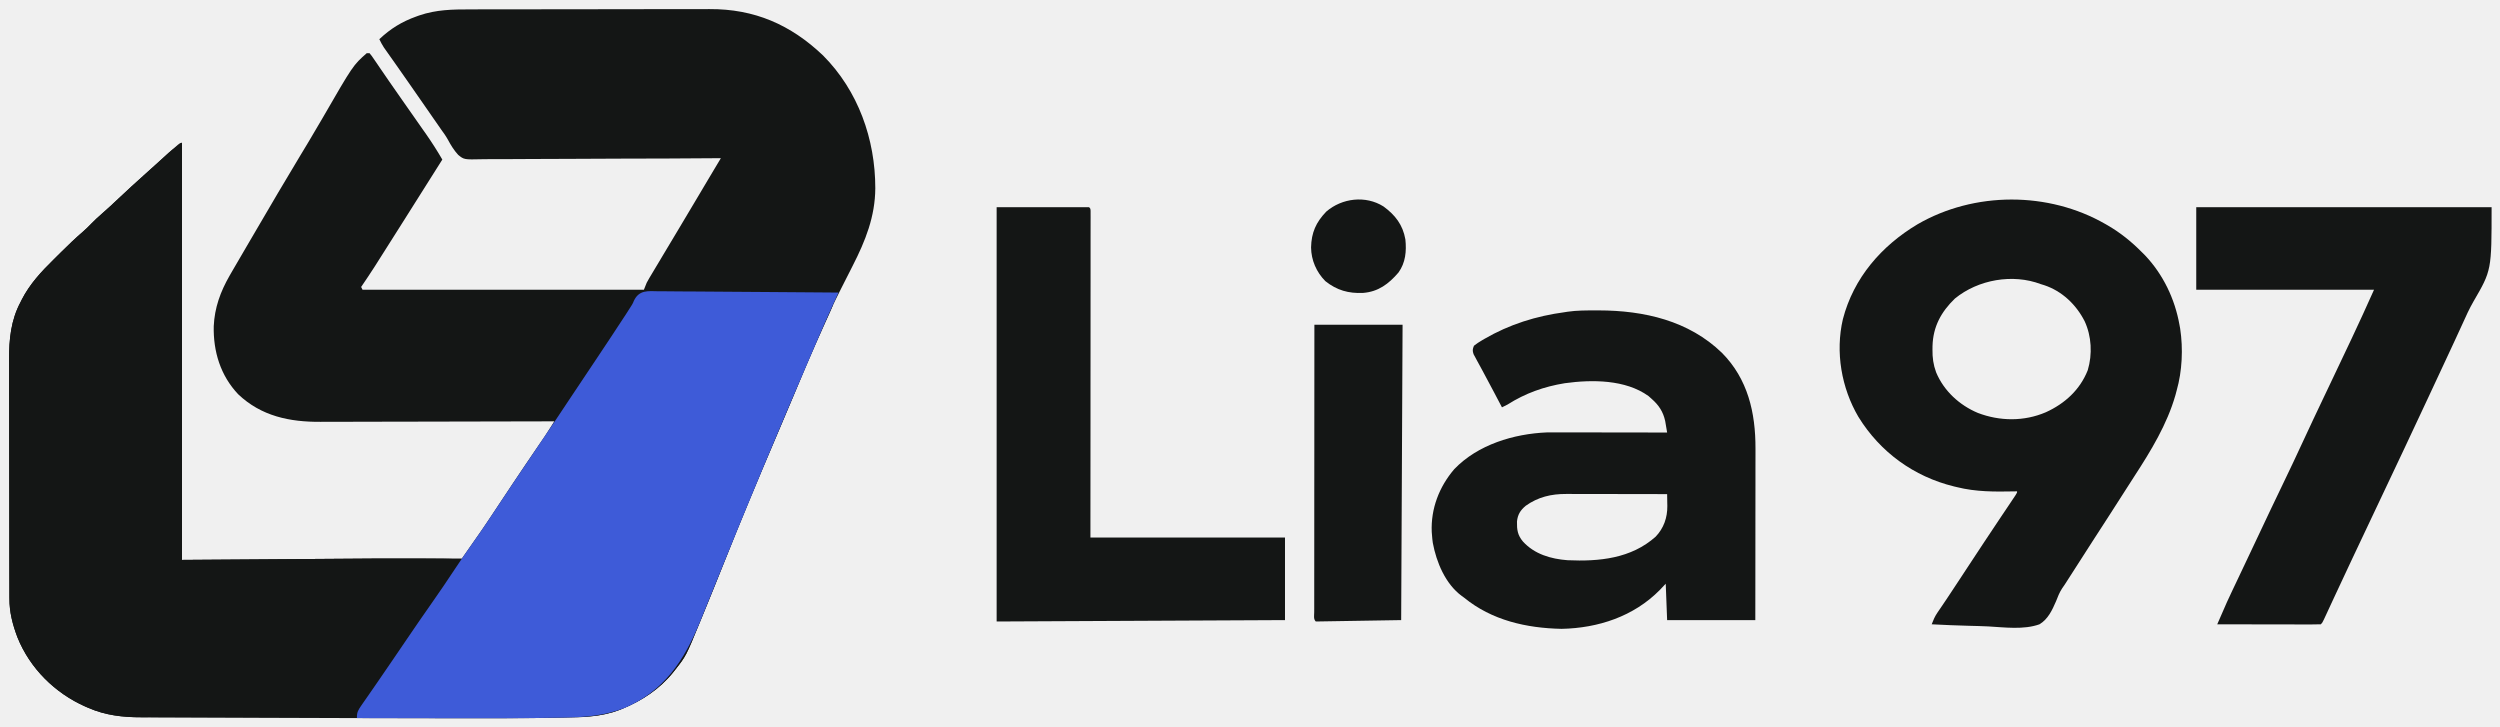
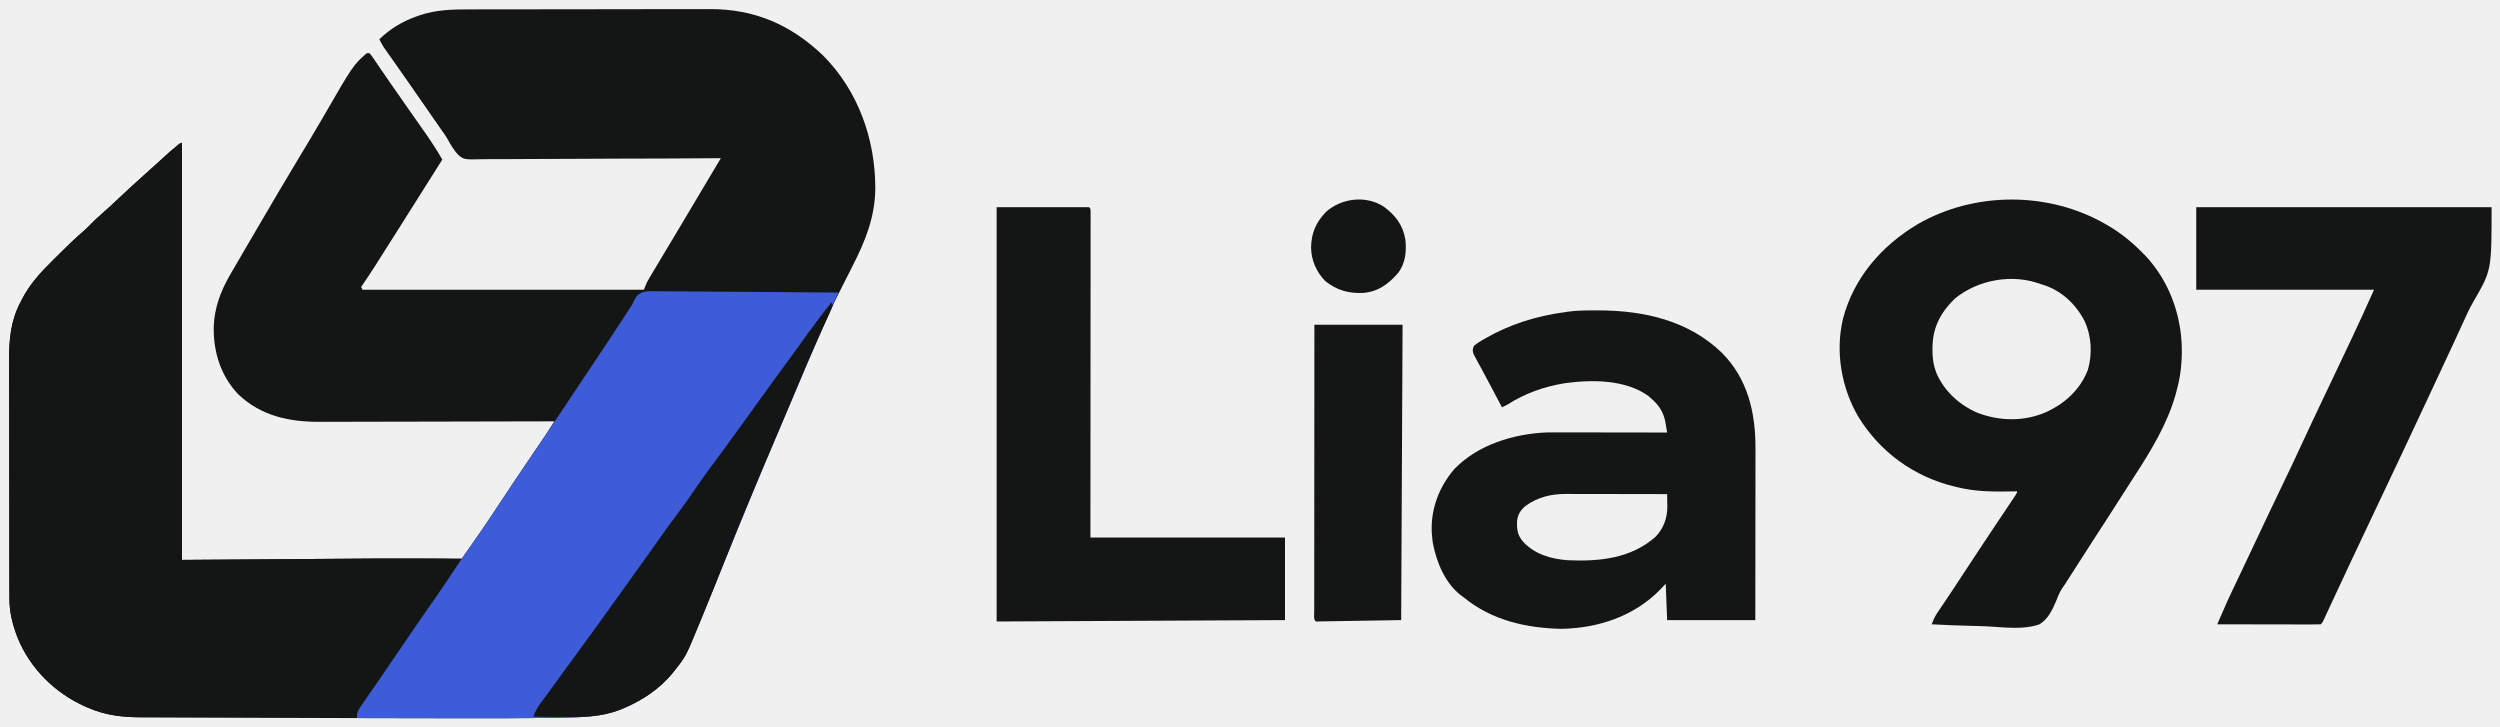
<svg xmlns="http://www.w3.org/2000/svg" viewBox="218 108 1786 519" role="img" aria-label="Lia 97">
  <mask id="m" maskUnits="userSpaceOnUse" x="0" y="0" width="2172" height="724">
    <rect width="2172" height="724" fill="#fff" />
    <path d="M0 0 C0.8 0.24 1.6 0.49 2.42 0.74 C15.24 5.04 25.2 14.6 31.27 26.49 C36.24 37.21 36.89 50.07 33.5 61.44 C27.94 75.54 17.06 85.37 3.53 91.52 C-11.94 98.16 -29.34 97.99 -45 92 C-58.14 86.5 -69.33 76.25 -74.84 62.98 C-76.86 57.49 -77.51 52.52 -77.44 46.69 C-77.43 45.86 -77.42 45.03 -77.41 44.18 C-77.02 30.37 -71.28 19.8 -61.38 10.25 C-44.76 -3.31 -20.09 -7.62 0 0 Z" transform="translate(1676,311)" fill="#000" />
    <path d="M0 0 C0.39 -0 0.39 -0 2.37 -0 C4.94 0 7.51 0.01 10.08 0.02 C11.86 0.02 13.65 0.02 15.44 0.02 C20.13 0.02 24.82 0.03 29.52 0.04 C34.31 0.06 39.1 0.06 43.9 0.06 C53.29 0.08 62.69 0.09 72.09 0.11 C72.13 2.32 72.16 4.53 72.19 6.74 C72.2 7.36 72.22 7.98 72.23 8.62 C72.3 16.88 69.68 24.47 63.9 30.5 C46.38 46.16 23.48 48.36 0.89 47.33 C-11.02 46.41 -22.7 43.01 -30.91 33.99 C-34.77 29.4 -35.28 25.54 -35.18 19.68 C-34.66 14.67 -32.77 11.69 -28.96 8.46 C-20.13 2.16 -10.69 -0.05 0 0 Z" transform="translate(1336.911,460.8865)" fill="#000" />
  </mask>
-   <g mask="url(#m)" style="fill:#141615">
-     <path d="M0 0 C2.03 -0.01 4.06 -0.01 6.09 -0.02 C11.59 -0.04 17.09 -0.04 22.59 -0.04 C26.03 -0.05 29.48 -0.05 32.92 -0.05 C44.33 -0.07 55.75 -0.08 67.16 -0.08 C67.78 -0.08 68.39 -0.08 69.02 -0.08 C69.64 -0.08 70.25 -0.08 70.89 -0.08 C80.83 -0.08 90.77 -0.1 100.71 -0.13 C110.96 -0.16 121.2 -0.17 131.45 -0.17 C137.19 -0.17 142.92 -0.17 148.66 -0.19 C154.07 -0.21 159.47 -0.21 164.87 -0.2 C166.84 -0.2 168.81 -0.2 170.78 -0.21 C202.93 -0.4 228.81 10.89 251.96 32.92 C277.08 58.16 289.29 92.72 289.28 127.79 C289.15 148.04 282.24 165.32 273.15 183.1 C272.57 184.26 271.98 185.41 271.4 186.57 C266.9 195.46 266.9 195.46 265.01 199.16 C259.35 210.21 254.24 221.46 249.28 232.85 C248.48 234.68 247.68 236.51 246.88 238.33 C241.85 249.87 236.9 261.45 232.07 273.08 C227.65 283.69 223.14 294.27 218.63 304.84 C205.7 335.12 193.01 365.51 180.84 396.1 C175.99 408.28 171.08 420.44 166.09 432.56 C165.35 434.35 164.61 436.15 163.88 437.94 C154.06 461.97 154.06 461.97 146.21 471.92 C145.79 472.46 145.36 473 144.92 473.56 C135.21 485.63 122.68 493.76 108.46 499.67 C107.93 499.89 107.4 500.12 106.85 500.35 C94.03 505.34 80.48 505.8 66.91 505.97 C65.03 506 63.15 506.04 61.27 506.07 C37.74 506.46 14.21 506.44 -9.32 506.42 C-11.89 506.41 -14.46 506.41 -17.02 506.41 C-35.86 506.4 -54.69 506.36 -73.52 506.31 C-78.69 506.3 -83.86 506.28 -89.03 506.27 C-110.94 506.22 -132.84 506.15 -154.75 506.05 C-156.66 506.04 -158.56 506.03 -160.47 506.03 C-161.41 506.02 -162.35 506.02 -163.32 506.01 C-169.94 505.98 -176.56 505.96 -183.18 505.94 C-191.3 505.92 -199.43 505.89 -207.56 505.84 C-211.74 505.82 -215.93 505.8 -220.11 505.79 C-223.98 505.79 -227.86 505.77 -231.73 505.74 C-233.12 505.73 -234.52 505.72 -235.92 505.73 C-248.61 505.74 -261.06 504.19 -272.79 499.04 C-273.14 498.89 -273.14 498.89 -274.94 498.12 C-296.75 488.5 -314.65 470.8 -323.57 448.6 C-327.01 439.49 -329.34 430.65 -329.3 420.87 C-329.31 420.08 -329.31 419.28 -329.32 418.46 C-329.33 415.82 -329.33 413.17 -329.33 410.53 C-329.33 408.62 -329.34 406.72 -329.35 404.81 C-329.36 399.65 -329.37 394.49 -329.37 389.33 C-329.37 386.1 -329.38 382.86 -329.38 379.63 C-329.4 368.34 -329.41 357.04 -329.41 345.75 C-329.4 335.26 -329.43 324.76 -329.46 314.27 C-329.48 305.23 -329.49 296.2 -329.49 287.16 C-329.49 281.78 -329.5 276.39 -329.52 271.01 C-329.54 265.93 -329.54 260.86 -329.52 255.79 C-329.52 253.94 -329.53 252.09 -329.54 250.24 C-329.63 235.81 -328.26 221.93 -321.29 208.98 C-320.99 208.38 -320.69 207.78 -320.39 207.16 C-314.67 196.09 -306.57 187.38 -297.76 178.74 C-296.03 177.04 -294.31 175.32 -292.59 173.61 C-287.4 168.46 -282.17 163.41 -276.61 158.65 C-274.65 156.96 -272.83 155.15 -271.04 153.29 C-268.56 150.72 -265.97 148.34 -263.28 146 C-259.14 142.41 -255.14 138.68 -251.16 134.92 C-245.19 129.29 -239.16 123.75 -233.04 118.29 C-231.37 116.79 -229.7 115.29 -228.04 113.79 C-227.21 113.05 -226.39 112.32 -225.55 111.56 C-223.83 110.01 -222.13 108.46 -220.43 106.9 C-219.58 106.12 -218.73 105.34 -217.85 104.54 C-217.09 103.84 -216.33 103.15 -215.55 102.43 C-212.53 99.86 -209.26 97.6 -206.04 95.29 C-206.04 193.63 -206.04 291.97 -206.04 393.29 C-159.51 392.96 -112.98 392.63 -65.04 392.29 C-45.57 392.29 -26.1 392.29 -6.04 392.29 C10 369.39 10 369.39 14.84 362.04 C16.01 360.28 17.18 358.52 18.34 356.76 C18.93 355.87 19.52 354.98 20.13 354.06 C23.34 349.21 26.56 344.38 29.78 339.54 C30.11 339.05 30.43 338.55 30.77 338.05 C36.88 328.87 43.07 319.76 49.29 310.66 C49.64 310.16 49.98 309.66 50.33 309.15 C51.25 307.8 52.17 306.46 53.09 305.11 C54.63 302.8 56.11 300.47 57.58 298.11 C58.03 297.4 58.48 296.68 58.94 295.94 C59.28 295.4 59.62 294.85 59.96 294.29 C59.04 294.29 58.11 294.3 57.15 294.3 C34.49 294.37 11.82 294.41 -10.84 294.45 C-21.8 294.46 -32.76 294.48 -43.72 294.52 C-53.28 294.55 -62.83 294.57 -72.39 294.57 C-77.45 294.58 -82.5 294.59 -87.56 294.61 C-92.33 294.63 -97.1 294.63 -101.87 294.63 C-103.61 294.63 -105.35 294.64 -107.09 294.65 C-129.04 294.79 -149.32 290.65 -165.85 274.98 C-178.55 261.58 -183.73 244.37 -183.34 226.31 C-182.73 213.09 -178.56 201.66 -172.04 190.29 C-171.55 189.45 -171.07 188.6 -170.57 187.73 C-167.36 182.14 -164.1 176.57 -160.82 171.01 C-158.2 166.58 -155.61 162.13 -153.02 157.68 C-142.52 139.6 -131.86 121.62 -121.09 103.71 C-120.78 103.2 -120.47 102.69 -120.15 102.16 C-118.64 99.64 -117.12 97.12 -115.6 94.61 C-112.27 89.07 -108.98 83.5 -105.75 77.9 C-83.8 39.91 -83.8 39.91 -74.04 31.29 C-73.38 31.29 -72.72 31.29 -72.04 31.29 C-70.56 33.08 -70.56 33.08 -68.83 35.62 C-68.51 36.09 -68.51 36.09 -66.88 38.45 C-66.18 39.48 -65.48 40.51 -64.79 41.54 C-64.06 42.6 -63.34 43.65 -62.61 44.71 C-61.13 46.87 -59.64 49.03 -58.17 51.19 C-55.16 55.58 -52.1 59.93 -49.04 64.29 C-47.9 65.91 -46.76 67.54 -45.63 69.16 C-43.74 71.85 -41.86 74.54 -39.97 77.23 C-38.17 79.79 -36.38 82.35 -34.59 84.92 C-33.57 86.36 -32.56 87.81 -31.54 89.25 C-27.44 95.12 -23.63 101.1 -20.04 107.29 C-25.05 115.23 -30.07 123.17 -35.08 131.11 C-35.57 131.89 -36.06 132.66 -36.56 133.46 C-37.55 135.03 -38.54 136.6 -39.54 138.17 C-42.01 142.09 -44.49 146.01 -46.96 149.94 C-70.1 186.61 -70.1 186.61 -78.04 198.29 C-77.71 198.95 -77.38 199.61 -77.04 200.29 C-10.71 200.29 55.62 200.29 123.96 200.29 C124.62 198.64 125.28 196.99 125.96 195.29 C126.55 194.19 127.15 193.09 127.79 192.02 C128.14 191.43 128.5 190.84 128.86 190.23 C129.23 189.6 129.61 188.98 130 188.33 C130.4 187.66 130.8 186.99 131.2 186.31 C132.48 184.17 133.75 182.04 135.03 179.92 C135.86 178.52 136.69 177.13 137.52 175.74 C141.12 169.69 144.75 163.65 148.37 157.62 C153.49 149.09 158.58 140.54 163.65 131.98 C164.89 129.9 166.12 127.82 167.35 125.74 C168.11 124.47 168.86 123.19 169.62 121.92 C171.77 118.29 173.94 114.67 176.11 111.05 C176.64 110.16 177.18 109.26 177.73 108.34 C178.14 107.67 178.55 106.99 178.96 106.29 C178.02 106.3 177.07 106.31 176.09 106.31 C152.97 106.5 129.85 106.6 106.73 106.62 C95.55 106.64 84.37 106.67 73.19 106.77 C63.44 106.86 53.69 106.9 43.95 106.88 C38.79 106.87 33.63 106.88 28.47 106.96 C23.61 107.02 18.75 107.03 13.89 106.98 C12.11 106.97 10.33 106.99 8.55 107.04 C-4.51 107.34 -4.51 107.34 -8.71 103.93 C-11.74 100.63 -13.97 96.96 -16.08 93.03 C-17.51 90.43 -19.21 88.1 -20.95 85.7 C-22.19 83.92 -23.42 82.14 -24.66 80.35 C-25.34 79.37 -26.02 78.39 -26.71 77.41 C-28.11 75.38 -29.52 73.35 -30.93 71.32 C-34 66.89 -37.08 62.47 -40.16 58.04 C-41.15 56.61 -42.15 55.18 -43.14 53.75 C-46.44 49 -49.75 44.26 -53.08 39.54 C-53.73 38.62 -54.37 37.71 -55.03 36.77 C-56.25 35.04 -57.47 33.31 -58.7 31.58 C-58.97 31.2 -58.97 31.2 -60.34 29.25 C-60.81 28.58 -61.29 27.91 -61.78 27.22 C-63.03 25.3 -64.05 23.36 -65.04 21.29 C-57.03 13.73 -48.88 8.74 -38.54 5.04 C-38.19 4.92 -38.19 4.92 -36.45 4.29 C-24.29 0.15 -12.72 -0.01 0 0 Z" transform="translate(554.0352,114.7095)" />
-     <path d="M0 0 C0 98.34 0 196.68 0 298 C46.53 297.67 93.06 297.34 141 297 C192 297 192 297 200 298 C190.9 312.73 180.83 326.85 170.88 341.01 C167.25 346.19 163.7 351.4 160.22 356.67 C157.21 361.21 154.13 365.69 151.06 370.19 C149.77 372.08 148.47 373.98 147.18 375.88 C146.85 376.36 146.51 376.85 146.17 377.35 C142.38 382.9 138.6 388.46 134.83 394.01 C134.07 395.12 133.32 396.23 132.56 397.35 C131.5 398.9 130.44 400.46 129.39 402.01 C128.78 402.9 128.17 403.79 127.55 404.71 C126 407 126 407 125.31 408.62 C124 410 124 410 121.19 410.38 C119.97 410.39 118.74 410.39 117.52 410.38 C116.85 410.39 116.17 410.39 115.48 410.4 C113.21 410.41 110.95 410.4 108.68 410.39 C107.06 410.39 105.44 410.4 103.82 410.4 C99.4 410.42 94.99 410.41 90.57 410.4 C85.94 410.4 81.31 410.4 76.68 410.41 C68.9 410.41 61.11 410.41 53.32 410.39 C44.35 410.37 35.38 410.38 26.41 410.4 C18.69 410.41 10.97 410.41 3.26 410.4 C-1.34 410.4 -5.95 410.4 -10.55 410.41 C-14.89 410.42 -19.23 410.41 -23.57 410.39 C-25.15 410.39 -26.74 410.39 -28.32 410.4 C-41.6 410.45 -54.45 409.15 -66.75 403.75 C-67.11 403.6 -67.11 403.6 -68.91 402.83 C-90.72 393.21 -108.61 375.51 -117.54 353.31 C-120.98 344.2 -123.31 335.36 -123.27 325.58 C-123.27 324.79 -123.28 323.99 -123.28 323.17 C-123.29 320.53 -123.29 317.88 -123.29 315.24 C-123.3 313.33 -123.3 311.43 -123.31 309.52 C-123.33 304.36 -123.33 299.2 -123.33 294.04 C-123.34 290.8 -123.34 287.57 -123.35 284.34 C-123.36 273.05 -123.37 261.75 -123.37 250.46 C-123.37 239.97 -123.39 229.47 -123.42 218.98 C-123.45 209.94 -123.46 200.91 -123.46 191.87 C-123.46 186.48 -123.46 181.1 -123.48 175.71 C-123.5 170.64 -123.5 165.57 -123.49 160.5 C-123.49 158.65 -123.49 156.8 -123.5 154.95 C-123.59 140.52 -122.22 126.64 -115.25 113.69 C-115.1 113.39 -115.1 113.39 -114.35 111.87 C-108.64 100.8 -100.53 92.09 -91.73 83.45 C-90 81.75 -88.27 80.03 -86.55 78.32 C-81.36 73.17 -76.14 68.12 -70.57 63.36 C-68.61 61.67 -66.8 59.86 -65 58 C-62.52 55.43 -59.94 53.05 -57.24 50.71 C-53.1 47.12 -49.11 43.39 -45.12 39.62 C-39.15 34 -33.13 28.46 -27 23 C-25.33 21.5 -23.67 20 -22 18.5 C-21.18 17.76 -20.36 17.03 -19.52 16.27 C-17.79 14.72 -16.08 13.16 -14.36 11.61 C-1.53 0 -1.53 0 0 0 Z" transform="translate(348,210)" />
-     <path d="M0 0 C0.31 0.17 0.31 0.17 1.85 1.06 C10.9 6.34 18.62 12.58 26 20 C26.81 20.81 27.63 21.63 28.46 22.46 C41.34 36.05 49.75 53.63 53 72 C53.17 72.93 53.34 73.86 53.52 74.82 C55.68 89.08 54.97 105.14 51 119 C50.71 120.11 50.41 121.21 50.11 122.36 C44.19 143.05 32.63 162.05 20.99 179.94 C18.93 183.1 16.9 186.28 14.88 189.46 C6.88 202.02 -1.2 214.52 -9.3 227.01 C-15.91 237.18 -22.45 247.4 -28.96 257.64 C-29.59 258.55 -30.22 259.46 -30.86 260.4 C-32.75 263.32 -33.93 266.32 -35.18 269.56 C-37.91 275.85 -40.89 282.36 -47 286 C-58.25 290.04 -71.97 288.16 -83.66 287.51 C-88.21 287.28 -92.76 287.18 -97.31 287.07 C-106.22 286.84 -115.11 286.47 -124 286 C-122.9 283.11 -121.8 280.46 -120.06 277.9 C-119.68 277.34 -119.3 276.77 -118.9 276.19 C-118.49 275.59 -118.08 274.99 -117.66 274.38 C-116.75 273.03 -115.84 271.69 -114.94 270.35 C-114.46 269.64 -113.98 268.94 -113.49 268.21 C-110.93 264.41 -108.42 260.58 -105.91 256.75 C-104.85 255.14 -103.78 253.52 -102.72 251.91 C-101.65 250.27 -100.57 248.64 -99.5 247 C-91.03 234.1 -82.52 221.22 -73.92 208.4 C-72.99 207.03 -72.07 205.65 -71.14 204.27 C-69.93 202.45 -68.71 200.63 -67.49 198.82 C-66.9 197.94 -66.32 197.07 -65.71 196.16 C-65.45 195.77 -65.45 195.77 -64.13 193.8 C-63 192 -63 192 -63 191 C-63.35 191.01 -63.35 191.01 -65.12 191.05 C-79.02 191.32 -92.42 191.4 -106 188 C-106.69 187.83 -107.39 187.67 -108.1 187.5 C-136.81 180.45 -160.77 163.03 -176.31 137.89 C-188.49 117.2 -192.94 91.51 -187.44 68 C-179.78 38.49 -159.87 15.61 -134.11 0.22 C-93.5 -23.29 -40.63 -23.31 0 0 Z" transform="translate(1722,268)" />
-     <path d="M0 0 C0.66 -0 1.32 -0 2.01 -0 C34.33 0.05 66.24 7.32 89.99 30.34 C108.47 48.98 114 73.08 113.93 98.64 C113.93 99.98 113.93 101.32 113.93 102.67 C113.93 106.29 113.92 109.9 113.91 113.52 C113.91 117.31 113.91 121.1 113.91 124.89 C113.9 132.06 113.89 139.23 113.88 146.4 C113.87 156.09 113.87 165.78 113.86 175.48 C113.85 190.73 113.83 205.99 113.81 221.25 C93.02 221.25 72.23 221.25 50.81 221.25 C50.48 212.67 50.15 204.09 49.81 195.25 C48.43 196.71 47.05 198.18 45.62 199.69 C26.98 218.62 1.58 226.97 -24.56 227.5 C-49.64 227 -74.44 221.43 -94.19 205.25 C-94.75 204.85 -95.32 204.44 -95.9 204.02 C-107.61 195.39 -114.01 179.91 -116.59 166.09 C-116.87 164.14 -117.06 162.22 -117.19 160.25 C-117.24 159.61 -117.29 158.98 -117.35 158.32 C-118.07 141.63 -112.03 126.01 -101.27 113.42 C-84.48 95.9 -58.71 88.12 -34.97 87.16 C-32.67 87.13 -30.38 87.13 -28.09 87.14 C-27.23 87.14 -26.37 87.14 -25.48 87.14 C-22.67 87.14 -19.87 87.14 -17.06 87.15 C-15.1 87.15 -13.14 87.16 -11.18 87.16 C-6.04 87.16 -0.91 87.17 4.22 87.18 C9.47 87.19 14.72 87.2 19.97 87.2 C30.25 87.21 40.53 87.23 50.81 87.25 C50.52 85.51 50.23 83.76 49.93 82.02 C49.76 81.05 49.6 80.08 49.43 79.08 C47.98 72.41 44.88 67.7 39.81 63.25 C39.05 62.57 38.29 61.89 37.5 61.19 C21 49.29 -2.92 49.36 -22.31 52.02 C-37.14 54.43 -50.53 59.2 -63.19 67.25 C-64.52 67.93 -65.85 68.6 -67.19 69.25 C-67.79 68.11 -68.39 66.97 -68.99 65.83 C-69.19 65.46 -69.19 65.46 -70.19 63.56 C-71.07 61.88 -71.95 60.2 -72.84 58.51 C-75.3 53.81 -77.8 49.12 -80.34 44.45 C-80.84 43.51 -81.35 42.57 -81.87 41.6 C-82.86 39.76 -83.86 37.93 -84.87 36.11 C-85.32 35.27 -85.77 34.43 -86.23 33.57 C-86.63 32.83 -87.04 32.09 -87.45 31.33 C-88.34 28.82 -88.21 27.69 -87.19 25.25 C-85.32 23.78 -83.6 22.62 -81.56 21.44 C-80.98 21.09 -80.4 20.75 -79.8 20.4 C-61.79 9.95 -42.78 4.01 -22.19 1.25 C-21.59 1.16 -21 1.06 -20.39 0.96 C-13.63 -0.04 -6.82 0.01 0 0 Z" transform="translate(1358.188,329.75)" />
-     <path d="M0 0 C69.63 0 139.26 0 211 0 C211 45.12 211 45.12 198.03 67.41 C195.07 72.55 192.65 77.92 190.22 83.33 C188.92 86.22 187.58 89.1 186.24 91.98 C185.71 93.14 185.17 94.3 184.64 95.46 C181.8 101.61 178.93 107.74 176.06 113.88 C175.18 115.77 174.29 117.66 173.41 119.56 C172.82 120.82 172.23 122.09 171.64 123.35 C169.62 127.66 167.61 131.98 165.6 136.3 C154.24 160.69 142.73 185.02 131.21 209.33 C124.71 223.05 118.21 236.77 111.75 250.5 C111.59 250.84 111.59 250.84 110.77 252.59 C107.14 260.3 103.52 268.02 99.93 275.75 C99.6 276.46 99.27 277.16 98.93 277.89 C97.37 281.25 95.81 284.61 94.25 287.98 C93.7 289.16 93.15 290.35 92.6 291.54 C92.12 292.57 91.64 293.61 91.14 294.67 C90 297 90 297 89 298 C86.69 298.09 84.41 298.13 82.09 298.11 C81.37 298.11 80.65 298.11 79.91 298.11 C77.51 298.11 75.11 298.11 72.71 298.1 C71.06 298.1 69.4 298.09 67.74 298.09 C63.37 298.09 59 298.08 54.63 298.07 C50.17 298.06 45.71 298.05 41.26 298.05 C32.5 298.04 23.75 298.02 15 298 C22.47 280.81 22.47 280.81 25.8 273.83 C26.13 273.15 26.45 272.47 26.78 271.77 C27.81 269.6 28.84 267.42 29.88 265.25 C30.62 263.69 31.36 262.13 32.09 260.57 C33.24 258.14 34.39 255.72 35.54 253.3 C38.18 247.74 40.81 242.17 43.43 236.61 C49.82 223.05 56.22 209.49 62.75 196 C67.23 186.74 71.6 177.44 75.91 168.11 C80.95 157.2 86.09 146.35 91.25 135.5 C92.06 133.79 92.88 132.08 93.69 130.38 C94.91 127.8 96.13 125.23 97.36 122.66 C101.26 114.45 105.16 106.23 109.05 98.01 C109.75 96.54 110.45 95.08 111.14 93.61 C116.59 82.14 121.79 70.58 127 59 C85.09 59 43.18 59 0 59 C0 39.53 0 20.06 0 0 Z" transform="translate(1787,256)" />
-     <path d="M0 0 C21.78 0 43.56 0 66 0 C67 1 67 1 67.12 2.63 C67.12 3.34 67.12 4.06 67.12 4.79 C67.13 5.61 67.13 6.43 67.13 7.28 C67.13 8.19 67.12 9.1 67.12 10.04 C67.12 11 67.12 11.96 67.12 12.95 C67.12 16.2 67.12 19.44 67.11 22.69 C67.11 25 67.11 27.32 67.11 29.63 C67.11 34.63 67.11 39.63 67.11 44.63 C67.1 51.85 67.1 59.08 67.09 66.31 C67.09 78.03 67.08 89.75 67.08 101.48 C67.07 112.87 67.06 124.26 67.05 135.65 C67.05 136.36 67.05 137.07 67.05 137.8 C67.05 143.34 67.05 148.89 67.05 154.43 C67.04 181.62 67.02 208.81 67 236 C112.87 236 158.74 236 206 236 C206 255.47 206 274.94 206 295 C172.01 295.16 172.01 295.16 0 296 C0 198.32 0 100.64 0 0 Z" transform="translate(930,256)" />
-     <path d="M0 0 C20.79 0 41.58 0 63 0 C62.67 69.63 62.34 139.26 62 211 C41.87 211.33 21.74 211.66 1 212 C-0.8 210.2 -0.12 207.74 -0.13 205.35 C-0.13 204.53 -0.12 203.71 -0.12 202.87 C-0.12 202.44 -0.12 202.44 -0.12 200.26 C-0.12 197.34 -0.12 194.43 -0.11 191.52 C-0.11 189.44 -0.11 187.36 -0.11 185.28 C-0.11 180.21 -0.11 175.13 -0.1 170.06 C-0.1 164.16 -0.09 158.25 -0.09 152.35 C-0.09 141.83 -0.08 131.3 -0.08 120.78 C-0.07 110.55 -0.06 100.32 -0.05 90.09 C-0.05 89.46 -0.05 88.83 -0.05 88.18 C-0.05 85.02 -0.05 81.86 -0.05 78.7 C-0.04 52.47 -0.02 26.23 0 0 Z" transform="translate(1157,340)" />
-     <path d="M0 0 C0.33 0.66 0.66 1.32 1 2 C0.13 4.31 -0.8 6.5 -1.84 8.73 C-2.15 9.43 -2.47 10.12 -2.79 10.83 C-3.47 12.34 -4.16 13.85 -4.85 15.36 C-6.72 19.47 -8.57 23.59 -10.42 27.71 C-10.8 28.57 -11.19 29.43 -11.58 30.31 C-15.43 38.92 -19.11 47.61 -22.75 56.31 C-24.08 59.5 -25.41 62.68 -26.75 65.86 C-27.09 66.68 -27.43 67.49 -27.78 68.32 C-30.42 74.64 -33.1 80.94 -35.79 87.23 C-36.19 88.19 -36.6 89.15 -37.03 90.14 C-37.87 92.1 -38.7 94.06 -39.54 96.03 C-52.41 126.15 -65.02 156.38 -77.12 186.81 C-81.97 198.99 -86.88 211.15 -91.87 223.27 C-92.61 225.06 -93.35 226.86 -94.08 228.65 C-103.91 252.68 -103.91 252.68 -111.75 262.62 C-112.18 263.17 -112.61 263.71 -113.05 264.27 C-122.76 276.34 -135.29 284.47 -149.5 290.38 C-150.03 290.6 -150.56 290.83 -151.11 291.06 C-164.85 296.4 -178.92 296.39 -193.44 296.19 C-195.34 296.17 -197.25 296.16 -199.16 296.15 C-203.77 296.11 -208.39 296.06 -213 296 C-211.79 292.73 -210.48 290.01 -208.42 287.21 C-207.91 286.5 -207.39 285.8 -206.86 285.08 C-206.31 284.33 -205.76 283.58 -205.19 282.81 C-204 281.19 -202.82 279.57 -201.63 277.95 C-201.03 277.13 -200.42 276.3 -199.8 275.46 C-197.57 272.41 -195.36 269.34 -193.15 266.27 C-188.09 259.23 -182.97 252.23 -177.81 245.25 C-173.41 239.29 -169.05 233.31 -164.76 227.28 C-161.36 222.5 -157.93 217.75 -154.5 213 C-149.37 205.91 -144.27 198.8 -139.19 191.67 C-137.99 189.99 -136.79 188.3 -135.58 186.62 C-134.76 185.48 -133.94 184.33 -133.12 183.19 C-132.72 182.62 -132.31 182.04 -131.89 181.46 C-129.62 178.28 -127.36 175.1 -125.12 171.9 C-120.21 164.89 -115.24 157.94 -110.06 151.12 C-105.69 145.37 -101.55 139.49 -97.5 133.5 C-93.01 126.86 -88.37 120.38 -83.53 114 C-78.03 106.75 -72.73 99.36 -67.42 91.97 C-65.56 89.39 -63.69 86.82 -61.81 84.25 C-58.85 80.18 -55.92 76.1 -53 72 C-47.89 64.83 -42.73 57.71 -37.52 50.62 C-36.61 49.39 -35.71 48.16 -34.81 46.94 C-34.35 46.31 -33.89 45.68 -33.42 45.04 C-30.32 40.82 -27.26 36.59 -24.2 32.34 C-19.34 25.58 -14.44 18.85 -9.44 12.19 C-8.95 11.54 -8.46 10.88 -7.96 10.21 C-5.36 6.76 -2.72 3.36 0 0 Z" transform="translate(812,324)" />
-     <path d="M0 0 C8.44 6.15 13.81 13.13 15.66 23.52 C16.53 31.99 15.81 40.15 10.74 47.2 C3.73 55.36 -3.63 60.91 -14.54 61.78 C-24.9 62.25 -33.27 59.94 -41.52 53.36 C-47.91 46.91 -51.6 38.38 -51.71 29.34 C-51.49 18.72 -48.21 11.34 -40.85 3.69 C-29.63 -6 -12.71 -8.02 0 0 Z" transform="translate(1206.34,255.4766)" />
+   <g mask="url(#m)">
+     <path d="M0 0 C2.03 -0.01 4.06 -0.01 6.09 -0.02 C11.59 -0.04 17.09 -0.04 22.59 -0.04 C26.03 -0.05 29.48 -0.05 32.92 -0.05 C44.33 -0.07 55.75 -0.08 67.16 -0.08 C67.78 -0.08 68.39 -0.08 69.02 -0.08 C69.64 -0.08 70.25 -0.08 70.89 -0.08 C80.83 -0.08 90.77 -0.1 100.71 -0.13 C110.96 -0.16 121.2 -0.17 131.45 -0.17 C137.19 -0.17 142.92 -0.17 148.66 -0.19 C154.07 -0.21 159.47 -0.21 164.87 -0.2 C166.84 -0.2 168.81 -0.2 170.78 -0.21 C202.93 -0.4 228.81 10.89 251.96 32.92 C277.08 58.16 289.29 92.72 289.28 127.79 C289.15 148.04 282.24 165.32 273.15 183.1 C272.57 184.26 271.98 185.41 271.4 186.57 C266.9 195.46 266.9 195.46 265.01 199.16 C259.35 210.21 254.24 221.46 249.28 232.85 C248.48 234.68 247.68 236.51 246.88 238.33 C241.85 249.87 236.9 261.45 232.07 273.08 C227.65 283.69 223.14 294.27 218.63 304.84 C205.7 335.12 193.01 365.51 180.84 396.1 C175.99 408.28 171.08 420.44 166.09 432.56 C165.35 434.35 164.61 436.15 163.88 437.94 C154.06 461.97 154.06 461.97 146.21 471.92 C145.79 472.46 145.36 473 144.92 473.56 C135.21 485.63 122.68 493.76 108.46 499.67 C107.93 499.89 107.4 500.12 106.85 500.35 C94.03 505.34 80.48 505.8 66.91 505.97 C65.03 506 63.15 506.04 61.27 506.07 C37.74 506.46 14.21 506.44 -9.32 506.42 C-11.89 506.41 -14.46 506.41 -17.02 506.41 C-35.86 506.4 -54.69 506.36 -73.52 506.31 C-78.69 506.3 -83.86 506.28 -89.03 506.27 C-110.94 506.22 -132.84 506.15 -154.75 506.05 C-156.66 506.04 -158.56 506.03 -160.47 506.03 C-161.41 506.02 -162.35 506.02 -163.32 506.01 C-169.94 505.98 -176.56 505.96 -183.18 505.94 C-191.3 505.92 -199.43 505.89 -207.56 505.84 C-211.74 505.82 -215.93 505.8 -220.11 505.79 C-223.98 505.79 -227.86 505.77 -231.73 505.74 C-233.12 505.73 -234.52 505.72 -235.92 505.73 C-248.61 505.74 -261.06 504.19 -272.79 499.04 C-273.14 498.89 -273.14 498.89 -274.94 498.12 C-296.75 488.5 -314.65 470.8 -323.57 448.6 C-327.01 439.49 -329.34 430.65 -329.3 420.87 C-329.31 420.08 -329.31 419.28 -329.32 418.46 C-329.33 415.82 -329.33 413.17 -329.33 410.53 C-329.33 408.62 -329.34 406.72 -329.35 404.81 C-329.36 399.65 -329.37 394.49 -329.37 389.33 C-329.37 386.1 -329.38 382.86 -329.38 379.63 C-329.4 368.34 -329.41 357.04 -329.41 345.75 C-329.4 335.26 -329.43 324.76 -329.46 314.27 C-329.48 305.23 -329.49 296.2 -329.49 287.16 C-329.49 281.78 -329.5 276.39 -329.52 271.01 C-329.54 265.93 -329.54 260.86 -329.52 255.79 C-329.52 253.94 -329.53 252.09 -329.54 250.24 C-329.63 235.81 -328.26 221.93 -321.29 208.98 C-320.99 208.38 -320.69 207.78 -320.39 207.16 C-314.67 196.09 -306.57 187.38 -297.76 178.74 C-296.03 177.04 -294.31 175.32 -292.59 173.61 C-287.4 168.46 -282.17 163.41 -276.61 158.65 C-274.65 156.96 -272.83 155.15 -271.04 153.29 C-268.56 150.72 -265.97 148.34 -263.28 146 C-259.14 142.41 -255.14 138.68 -251.16 134.92 C-245.19 129.29 -239.16 123.75 -233.04 118.29 C-231.37 116.79 -229.7 115.29 -228.04 113.79 C-227.21 113.05 -226.39 112.32 -225.55 111.56 C-223.83 110.01 -222.13 108.46 -220.43 106.9 C-219.58 106.12 -218.73 105.34 -217.85 104.54 C-217.09 103.84 -216.33 103.15 -215.55 102.43 C-212.53 99.86 -209.26 97.6 -206.04 95.29 C-206.04 193.63 -206.04 291.97 -206.04 393.29 C-159.51 392.96 -112.98 392.63 -65.04 392.29 C-45.57 392.29 -26.1 392.29 -6.04 392.29 C10 369.39 10 369.39 14.84 362.04 C16.01 360.28 17.18 358.52 18.34 356.76 C18.93 355.87 19.52 354.98 20.13 354.06 C23.34 349.21 26.56 344.38 29.78 339.54 C30.11 339.05 30.43 338.55 30.77 338.05 C36.88 328.87 43.07 319.76 49.29 310.66 C49.64 310.16 49.98 309.66 50.33 309.15 C51.25 307.8 52.17 306.46 53.09 305.11 C54.63 302.8 56.11 300.47 57.58 298.11 C58.03 297.4 58.48 296.68 58.94 295.94 C59.28 295.4 59.62 294.85 59.96 294.29 C59.04 294.29 58.11 294.3 57.15 294.3 C34.49 294.37 11.82 294.41 -10.84 294.45 C-21.8 294.46 -32.76 294.48 -43.72 294.52 C-53.28 294.55 -62.83 294.57 -72.39 294.57 C-77.45 294.58 -82.5 294.59 -87.56 294.61 C-92.33 294.63 -97.1 294.63 -101.87 294.63 C-103.61 294.63 -105.35 294.64 -107.09 294.65 C-129.04 294.79 -149.32 290.65 -165.85 274.98 C-178.55 261.58 -183.73 244.37 -183.34 226.31 C-182.73 213.09 -178.56 201.66 -172.04 190.29 C-171.55 189.45 -171.07 188.6 -170.57 187.73 C-167.36 182.14 -164.1 176.57 -160.82 171.01 C-158.2 166.58 -155.61 162.13 -153.02 157.68 C-142.52 139.6 -131.86 121.62 -121.09 103.71 C-120.78 103.2 -120.47 102.69 -120.15 102.16 C-118.64 99.64 -117.12 97.12 -115.6 94.61 C-112.27 89.07 -108.98 83.5 -105.75 77.9 C-83.8 39.91 -83.8 39.91 -74.04 31.29 C-73.38 31.29 -72.72 31.29 -72.04 31.29 C-70.56 33.08 -70.56 33.08 -68.83 35.62 C-68.51 36.09 -68.51 36.09 -66.88 38.45 C-66.18 39.48 -65.48 40.51 -64.79 41.54 C-64.06 42.6 -63.34 43.65 -62.61 44.71 C-61.13 46.87 -59.64 49.03 -58.17 51.19 C-55.16 55.58 -52.1 59.93 -49.04 64.29 C-47.9 65.91 -46.76 67.54 -45.63 69.16 C-43.74 71.85 -41.86 74.54 -39.97 77.23 C-38.17 79.79 -36.38 82.35 -34.59 84.92 C-33.57 86.36 -32.56 87.81 -31.54 89.25 C-27.44 95.12 -23.63 101.1 -20.04 107.29 C-25.05 115.23 -30.07 123.17 -35.08 131.11 C-35.57 131.89 -36.06 132.66 -36.56 133.46 C-37.55 135.03 -38.54 136.6 -39.54 138.17 C-42.01 142.09 -44.49 146.01 -46.96 149.94 C-70.1 186.61 -70.1 186.61 -78.04 198.29 C-77.71 198.95 -77.38 199.61 -77.04 200.29 C-10.71 200.29 55.62 200.29 123.96 200.29 C124.62 198.64 125.28 196.99 125.96 195.29 C126.55 194.19 127.15 193.09 127.79 192.02 C128.14 191.43 128.5 190.84 128.86 190.23 C129.23 189.6 129.61 188.98 130 188.33 C130.4 187.66 130.8 186.99 131.2 186.31 C132.48 184.17 133.75 182.04 135.03 179.92 C135.86 178.52 136.69 177.13 137.52 175.74 C141.12 169.69 144.75 163.65 148.37 157.62 C153.49 149.09 158.58 140.54 163.65 131.98 C164.89 129.9 166.12 127.82 167.35 125.74 C168.11 124.47 168.86 123.19 169.62 121.92 C171.77 118.29 173.94 114.67 176.11 111.05 C176.64 110.16 177.18 109.26 177.73 108.34 C178.14 107.67 178.55 106.99 178.96 106.29 C178.02 106.3 177.07 106.31 176.09 106.31 C152.97 106.5 129.85 106.6 106.73 106.62 C95.55 106.64 84.37 106.67 73.19 106.77 C63.44 106.86 53.69 106.9 43.95 106.88 C38.79 106.87 33.63 106.88 28.47 106.96 C23.61 107.02 18.75 107.03 13.89 106.98 C12.11 106.97 10.33 106.99 8.55 107.04 C-4.51 107.34 -4.51 107.34 -8.71 103.93 C-11.74 100.63 -13.97 96.96 -16.08 93.03 C-17.51 90.43 -19.21 88.1 -20.95 85.7 C-22.19 83.92 -23.42 82.14 -24.66 80.35 C-25.34 79.37 -26.02 78.39 -26.71 77.41 C-28.11 75.38 -29.52 73.35 -30.93 71.32 C-34 66.89 -37.08 62.47 -40.16 58.04 C-41.15 56.61 -42.15 55.18 -43.14 53.75 C-46.44 49 -49.75 44.26 -53.08 39.54 C-53.73 38.62 -54.37 37.71 -55.03 36.77 C-56.25 35.04 -57.47 33.31 -58.7 31.58 C-58.97 31.2 -58.97 31.2 -60.34 29.25 C-60.81 28.58 -61.29 27.91 -61.78 27.22 C-63.03 25.3 -64.05 23.36 -65.04 21.29 C-57.03 13.73 -48.88 8.74 -38.54 5.04 C-38.19 4.92 -38.19 4.92 -36.45 4.29 C-24.29 0.15 -12.72 -0.01 0 0 Z" transform="translate(554.0352,114.7095)" style="fill:#141615" />
+     <path d="M0 0 C0 98.34 0 196.68 0 298 C46.53 297.67 93.06 297.34 141 297 C192 297 192 297 200 298 C190.9 312.73 180.83 326.85 170.88 341.01 C167.25 346.19 163.7 351.4 160.22 356.67 C157.21 361.21 154.13 365.69 151.06 370.19 C149.77 372.08 148.47 373.98 147.18 375.88 C146.85 376.36 146.51 376.85 146.17 377.35 C142.38 382.9 138.6 388.46 134.83 394.01 C134.07 395.12 133.32 396.23 132.56 397.35 C131.5 398.9 130.44 400.46 129.39 402.01 C128.78 402.9 128.17 403.79 127.55 404.71 C126 407 126 407 125.31 408.62 C124 410 124 410 121.19 410.38 C119.97 410.39 118.74 410.39 117.52 410.38 C116.85 410.39 116.17 410.39 115.48 410.4 C113.21 410.41 110.95 410.4 108.68 410.39 C107.06 410.39 105.44 410.4 103.82 410.4 C99.4 410.42 94.99 410.41 90.57 410.4 C85.94 410.4 81.31 410.4 76.68 410.41 C68.9 410.41 61.11 410.41 53.32 410.39 C44.35 410.37 35.38 410.38 26.41 410.4 C18.69 410.41 10.97 410.41 3.26 410.4 C-1.34 410.4 -5.95 410.4 -10.55 410.41 C-14.89 410.42 -19.23 410.41 -23.57 410.39 C-25.15 410.39 -26.74 410.39 -28.32 410.4 C-41.6 410.45 -54.45 409.15 -66.75 403.75 C-67.11 403.6 -67.11 403.6 -68.91 402.83 C-90.72 393.21 -108.61 375.51 -117.54 353.31 C-120.98 344.2 -123.31 335.36 -123.27 325.58 C-123.27 324.79 -123.28 323.99 -123.28 323.17 C-123.29 320.53 -123.29 317.88 -123.29 315.24 C-123.3 313.33 -123.3 311.43 -123.31 309.52 C-123.33 304.36 -123.33 299.2 -123.33 294.04 C-123.34 290.8 -123.34 287.57 -123.35 284.34 C-123.36 273.05 -123.37 261.75 -123.37 250.46 C-123.37 239.97 -123.39 229.47 -123.42 218.98 C-123.45 209.94 -123.46 200.91 -123.46 191.87 C-123.46 186.48 -123.46 181.1 -123.48 175.71 C-123.5 170.64 -123.5 165.57 -123.49 160.5 C-123.49 158.65 -123.49 156.8 -123.5 154.95 C-123.59 140.52 -122.22 126.64 -115.25 113.69 C-115.1 113.39 -115.1 113.39 -114.35 111.87 C-108.64 100.8 -100.53 92.09 -91.73 83.45 C-90 81.75 -88.27 80.03 -86.55 78.32 C-81.36 73.17 -76.14 68.12 -70.57 63.36 C-68.61 61.67 -66.8 59.86 -65 58 C-62.52 55.43 -59.94 53.05 -57.24 50.71 C-53.1 47.12 -49.11 43.39 -45.12 39.62 C-39.15 34 -33.13 28.46 -27 23 C-25.33 21.5 -23.67 20 -22 18.5 C-21.18 17.76 -20.36 17.03 -19.52 16.27 C-17.79 14.72 -16.08 13.16 -14.36 11.61 C-1.53 0 -1.53 0 0 0 Z" transform="translate(348,210)" style="fill:#141615" />
+     <path d="M0 0 C1.4 0 2.8 0 4.2 -0 C7.99 -0.01 11.78 0.04 15.58 0.1 C19.54 0.15 23.51 0.15 27.48 0.16 C34.99 0.19 42.49 0.25 50 0.33 C58.55 0.42 67.1 0.47 75.65 0.51 C93.23 0.59 110.81 0.73 128.4 0.91 C128.27 1.18 128.27 1.18 127.64 2.58 C118.59 22.64 118.59 22.64 114.96 31.08 C114.6 31.92 114.23 32.76 113.86 33.62 C112.7 36.3 111.55 38.98 110.4 41.66 C109.99 42.6 109.59 43.54 109.17 44.51 C86.07 98.09 63.52 151.89 41.71 206 C37.96 215.31 34.19 224.61 30.4 233.91 C30.13 234.56 29.86 235.21 29.59 235.89 C18.28 263.57 3.97 285.67 -24.61 297.76 C-38.44 303.1 -52.05 304.27 -66.75 304.53 C-67.65 304.55 -68.56 304.57 -69.49 304.59 C-96.3 305.13 -123.12 305.02 -149.93 304.98 C-157.11 304.97 -164.3 304.96 -171.48 304.96 C-186.19 304.95 -200.9 304.93 -215.6 304.91 C-215.78 300.88 -214.73 299.15 -212.41 295.82 C-212.07 295.33 -211.74 294.84 -211.39 294.34 C-210.28 292.73 -209.16 291.13 -208.04 289.53 C-207.26 288.41 -206.48 287.28 -205.7 286.15 C-204.11 283.85 -202.52 281.54 -200.92 279.24 C-197.57 274.43 -194.28 269.57 -190.98 264.72 C-189.75 262.92 -188.52 261.11 -187.29 259.31 C-184.8 255.66 -182.31 252.01 -179.83 248.35 C-173.83 239.53 -167.81 230.75 -161.67 222.03 C-156.12 214.17 -150.76 206.19 -145.45 198.17 C-141.22 191.78 -136.93 185.45 -132.48 179.22 C-126.27 170.52 -120.37 161.63 -114.47 152.72 C-111.25 147.86 -108.02 143.01 -104.79 138.16 C-104.63 137.91 -104.63 137.91 -103.79 136.66 C-98.12 128.15 -92.39 119.69 -86.63 111.24 C-81.72 104.03 -76.83 96.8 -72 89.53 C-69.73 86.11 -67.46 82.69 -65.18 79.27 C-64.76 78.64 -64.33 78 -63.9 77.35 C-60.83 72.75 -57.76 68.15 -54.69 63.55 C-52.33 60.01 -49.96 56.47 -47.6 52.93 C-46.4 51.13 -45.2 49.33 -44 47.54 C-37.46 37.75 -30.95 27.94 -24.53 18.08 C-24.01 17.27 -23.48 16.47 -22.94 15.64 C-18.64 9.01 -18.64 9.01 -17.79 6.88 C-14.1 -1.09 -7.74 -0.17 0 0 Z" transform="translate(688.6028,316.0918)" style="fill:#3E5BD8" />
+     <path d="M0 0 C0.31 0.17 0.31 0.17 1.85 1.06 C10.9 6.34 18.62 12.58 26 20 C26.81 20.81 27.63 21.63 28.46 22.46 C41.34 36.05 49.75 53.63 53 72 C53.17 72.93 53.34 73.86 53.52 74.82 C55.68 89.08 54.97 105.14 51 119 C50.71 120.11 50.41 121.21 50.11 122.36 C44.19 143.05 32.63 162.05 20.99 179.94 C18.93 183.1 16.9 186.28 14.88 189.46 C6.88 202.02 -1.2 214.52 -9.3 227.01 C-15.91 237.18 -22.45 247.4 -28.96 257.64 C-29.59 258.55 -30.22 259.46 -30.86 260.4 C-32.75 263.32 -33.93 266.32 -35.18 269.56 C-37.91 275.85 -40.89 282.36 -47 286 C-58.25 290.04 -71.97 288.16 -83.66 287.51 C-88.21 287.28 -92.76 287.18 -97.31 287.07 C-106.22 286.84 -115.11 286.47 -124 286 C-122.9 283.11 -121.8 280.46 -120.06 277.9 C-119.68 277.34 -119.3 276.77 -118.9 276.19 C-118.49 275.59 -118.08 274.99 -117.66 274.38 C-116.75 273.03 -115.84 271.69 -114.94 270.35 C-114.46 269.64 -113.98 268.94 -113.49 268.21 C-110.93 264.41 -108.42 260.58 -105.91 256.75 C-104.85 255.14 -103.78 253.52 -102.72 251.91 C-101.65 250.27 -100.57 248.64 -99.5 247 C-91.03 234.1 -82.52 221.22 -73.92 208.4 C-72.99 207.03 -72.07 205.65 -71.14 204.27 C-69.93 202.45 -68.71 200.63 -67.49 198.82 C-66.9 197.94 -66.32 197.07 -65.71 196.16 C-65.45 195.77 -65.45 195.77 -64.13 193.8 C-63 192 -63 192 -63 191 C-63.35 191.01 -63.35 191.01 -65.12 191.05 C-79.02 191.32 -92.42 191.4 -106 188 C-106.69 187.83 -107.39 187.67 -108.1 187.5 C-136.81 180.45 -160.77 163.03 -176.31 137.89 C-188.49 117.2 -192.94 91.51 -187.44 68 C-179.78 38.49 -159.87 15.61 -134.11 0.22 C-93.5 -23.29 -40.63 -23.31 0 0 Z" transform="translate(1722,268)" style="fill:#141615" />
+     <path d="M0 0 C0.66 -0 1.32 -0 2.01 -0 C34.33 0.05 66.24 7.32 89.99 30.34 C108.47 48.98 114 73.08 113.93 98.64 C113.93 99.98 113.93 101.32 113.93 102.67 C113.93 106.29 113.92 109.9 113.91 113.52 C113.91 117.31 113.91 121.1 113.91 124.89 C113.9 132.06 113.89 139.23 113.88 146.4 C113.87 156.09 113.87 165.78 113.86 175.48 C113.85 190.73 113.83 205.99 113.81 221.25 C93.02 221.25 72.23 221.25 50.81 221.25 C50.48 212.67 50.15 204.09 49.81 195.25 C48.43 196.71 47.05 198.18 45.62 199.69 C26.98 218.62 1.58 226.97 -24.56 227.5 C-49.64 227 -74.44 221.43 -94.19 205.25 C-94.75 204.85 -95.32 204.44 -95.9 204.02 C-107.61 195.39 -114.01 179.91 -116.59 166.09 C-116.87 164.14 -117.06 162.22 -117.19 160.25 C-117.24 159.61 -117.29 158.98 -117.35 158.32 C-118.07 141.63 -112.03 126.01 -101.27 113.42 C-84.48 95.9 -58.71 88.12 -34.97 87.16 C-32.67 87.13 -30.38 87.13 -28.09 87.14 C-27.23 87.14 -26.37 87.14 -25.48 87.14 C-22.67 87.14 -19.87 87.14 -17.06 87.15 C-15.1 87.15 -13.14 87.16 -11.18 87.16 C-6.04 87.16 -0.91 87.17 4.22 87.18 C9.47 87.19 14.72 87.2 19.97 87.2 C30.25 87.21 40.53 87.23 50.81 87.25 C50.52 85.51 50.23 83.76 49.93 82.02 C49.76 81.05 49.6 80.08 49.43 79.08 C47.98 72.41 44.88 67.7 39.81 63.25 C39.05 62.57 38.29 61.89 37.5 61.19 C21 49.29 -2.92 49.36 -22.31 52.02 C-37.14 54.43 -50.53 59.2 -63.19 67.25 C-64.52 67.93 -65.85 68.6 -67.19 69.25 C-67.79 68.11 -68.39 66.97 -68.99 65.83 C-69.19 65.46 -69.19 65.46 -70.19 63.56 C-71.07 61.88 -71.95 60.2 -72.84 58.51 C-75.3 53.81 -77.8 49.12 -80.34 44.45 C-80.84 43.51 -81.35 42.57 -81.87 41.6 C-82.86 39.76 -83.86 37.93 -84.87 36.11 C-85.32 35.27 -85.77 34.43 -86.23 33.57 C-86.63 32.83 -87.04 32.09 -87.45 31.33 C-88.34 28.82 -88.21 27.69 -87.19 25.25 C-85.32 23.78 -83.6 22.62 -81.56 21.44 C-80.98 21.09 -80.4 20.75 -79.8 20.4 C-61.79 9.95 -42.78 4.01 -22.19 1.25 C-21.59 1.16 -21 1.06 -20.39 0.96 C-13.63 -0.04 -6.82 0.01 0 0 Z" transform="translate(1358.188,329.75)" style="fill:#141615" />
+     <path d="M0 0 C69.63 0 139.26 0 211 0 C211 45.12 211 45.12 198.03 67.41 C195.07 72.55 192.65 77.92 190.22 83.33 C188.92 86.22 187.58 89.1 186.24 91.98 C185.71 93.14 185.17 94.3 184.64 95.46 C181.8 101.61 178.93 107.74 176.06 113.88 C175.18 115.77 174.29 117.66 173.41 119.56 C172.82 120.82 172.23 122.09 171.64 123.35 C169.62 127.66 167.61 131.98 165.6 136.3 C154.24 160.69 142.73 185.02 131.21 209.33 C124.71 223.05 118.21 236.77 111.75 250.5 C111.59 250.84 111.59 250.84 110.77 252.59 C107.14 260.3 103.52 268.02 99.93 275.75 C99.6 276.46 99.27 277.16 98.93 277.89 C97.37 281.25 95.81 284.61 94.25 287.98 C93.7 289.16 93.15 290.35 92.6 291.54 C92.12 292.57 91.64 293.61 91.14 294.67 C90 297 90 297 89 298 C86.69 298.09 84.41 298.13 82.09 298.11 C81.37 298.11 80.65 298.11 79.91 298.11 C77.51 298.11 75.11 298.11 72.71 298.1 C71.06 298.1 69.4 298.09 67.74 298.09 C63.37 298.09 59 298.08 54.63 298.07 C50.17 298.06 45.71 298.05 41.26 298.05 C32.5 298.04 23.75 298.02 15 298 C22.47 280.81 22.47 280.81 25.8 273.83 C26.13 273.15 26.45 272.47 26.78 271.77 C27.81 269.6 28.84 267.42 29.88 265.25 C30.62 263.69 31.36 262.13 32.09 260.57 C33.24 258.14 34.39 255.72 35.54 253.3 C38.18 247.74 40.81 242.17 43.43 236.61 C49.82 223.05 56.22 209.49 62.75 196 C67.23 186.74 71.6 177.44 75.91 168.11 C80.95 157.2 86.09 146.35 91.25 135.5 C92.06 133.79 92.88 132.08 93.69 130.38 C94.91 127.8 96.13 125.23 97.36 122.66 C101.26 114.45 105.16 106.23 109.05 98.01 C109.75 96.54 110.45 95.08 111.14 93.61 C116.59 82.14 121.79 70.58 127 59 C85.09 59 43.18 59 0 59 C0 39.53 0 20.06 0 0 Z" transform="translate(1787,256)" style="fill:#141615" />
+     <path d="M0 0 C21.78 0 43.56 0 66 0 C67 1 67 1 67.12 2.63 C67.12 3.34 67.12 4.06 67.12 4.79 C67.13 5.61 67.13 6.43 67.13 7.28 C67.13 8.19 67.12 9.1 67.12 10.04 C67.12 11 67.12 11.96 67.12 12.95 C67.12 16.2 67.12 19.44 67.11 22.69 C67.11 25 67.11 27.32 67.11 29.63 C67.11 34.63 67.11 39.63 67.11 44.63 C67.1 51.85 67.1 59.08 67.09 66.31 C67.09 78.03 67.08 89.75 67.08 101.48 C67.07 112.87 67.06 124.26 67.05 135.65 C67.05 136.36 67.05 137.07 67.05 137.8 C67.05 143.34 67.05 148.89 67.05 154.43 C67.04 181.62 67.02 208.81 67 236 C112.87 236 158.74 236 206 236 C206 255.47 206 274.94 206 295 C172.01 295.16 172.01 295.16 0 296 C0 198.32 0 100.64 0 0 Z" transform="translate(930,256)" style="fill:#141615" />
+     <path d="M0 0 C20.79 0 41.58 0 63 0 C62.67 69.63 62.34 139.26 62 211 C41.87 211.33 21.74 211.66 1 212 C-0.8 210.2 -0.12 207.74 -0.13 205.35 C-0.13 204.53 -0.12 203.71 -0.12 202.87 C-0.12 202.44 -0.12 202.44 -0.12 200.26 C-0.12 197.34 -0.12 194.43 -0.11 191.52 C-0.11 189.44 -0.11 187.36 -0.11 185.28 C-0.11 180.21 -0.11 175.13 -0.1 170.06 C-0.1 164.16 -0.09 158.25 -0.09 152.35 C-0.09 141.83 -0.08 131.3 -0.08 120.78 C-0.07 110.55 -0.06 100.32 -0.05 90.09 C-0.05 89.46 -0.05 88.83 -0.05 88.18 C-0.05 85.02 -0.05 81.86 -0.05 78.7 C-0.04 52.47 -0.02 26.23 0 0 Z" transform="translate(1157,340)" style="fill:#141615" />
+     <path d="M0 0 C0.33 0.66 0.66 1.32 1 2 C0.13 4.31 -0.8 6.5 -1.84 8.73 C-2.15 9.43 -2.47 10.12 -2.79 10.83 C-3.47 12.34 -4.16 13.85 -4.85 15.36 C-6.72 19.47 -8.57 23.59 -10.42 27.71 C-10.8 28.57 -11.19 29.43 -11.58 30.31 C-15.43 38.92 -19.11 47.61 -22.75 56.31 C-24.08 59.5 -25.41 62.68 -26.75 65.86 C-27.09 66.68 -27.43 67.49 -27.78 68.32 C-30.42 74.64 -33.1 80.94 -35.79 87.23 C-36.19 88.19 -36.6 89.15 -37.03 90.14 C-37.87 92.1 -38.7 94.06 -39.54 96.03 C-52.41 126.15 -65.02 156.38 -77.12 186.81 C-81.97 198.99 -86.88 211.15 -91.87 223.27 C-92.61 225.06 -93.35 226.86 -94.08 228.65 C-103.91 252.68 -103.91 252.68 -111.75 262.62 C-112.18 263.17 -112.61 263.71 -113.05 264.27 C-122.76 276.34 -135.29 284.47 -149.5 290.38 C-150.03 290.6 -150.56 290.83 -151.11 291.06 C-164.85 296.4 -178.92 296.39 -193.44 296.19 C-195.34 296.17 -197.25 296.16 -199.16 296.15 C-203.77 296.11 -208.39 296.06 -213 296 C-211.79 292.73 -210.48 290.01 -208.42 287.21 C-207.91 286.5 -207.39 285.8 -206.86 285.08 C-206.31 284.33 -205.76 283.58 -205.19 282.81 C-204 281.19 -202.82 279.57 -201.63 277.95 C-201.03 277.13 -200.42 276.3 -199.8 275.46 C-197.57 272.41 -195.36 269.34 -193.15 266.27 C-188.09 259.23 -182.97 252.23 -177.81 245.25 C-173.41 239.29 -169.05 233.31 -164.76 227.28 C-161.36 222.5 -157.93 217.75 -154.5 213 C-149.37 205.91 -144.27 198.8 -139.19 191.67 C-137.99 189.99 -136.79 188.3 -135.58 186.62 C-134.76 185.48 -133.94 184.33 -133.12 183.19 C-132.72 182.62 -132.31 182.04 -131.89 181.46 C-129.62 178.28 -127.36 175.1 -125.12 171.9 C-120.21 164.89 -115.24 157.94 -110.06 151.12 C-105.69 145.37 -101.55 139.49 -97.5 133.5 C-93.01 126.86 -88.37 120.38 -83.53 114 C-78.03 106.75 -72.73 99.36 -67.42 91.97 C-65.56 89.39 -63.69 86.82 -61.81 84.25 C-58.85 80.18 -55.92 76.1 -53 72 C-47.89 64.83 -42.73 57.71 -37.52 50.62 C-36.61 49.39 -35.71 48.16 -34.81 46.94 C-34.35 46.31 -33.89 45.68 -33.42 45.04 C-30.32 40.82 -27.26 36.59 -24.2 32.34 C-19.34 25.58 -14.44 18.85 -9.44 12.19 C-8.95 11.54 -8.46 10.88 -7.96 10.21 C-5.36 6.76 -2.72 3.36 0 0 Z" transform="translate(812,324)" style="fill:#141615" />
+     <path d="M0 0 C8.44 6.15 13.81 13.13 15.66 23.52 C16.53 31.99 15.81 40.15 10.74 47.2 C3.73 55.36 -3.63 60.91 -14.54 61.78 C-24.9 62.25 -33.27 59.94 -41.52 53.36 C-47.91 46.91 -51.6 38.38 -51.71 29.34 C-51.49 18.72 -48.21 11.34 -40.85 3.69 C-29.63 -6 -12.71 -8.02 0 0 Z" transform="translate(1206.34,255.4766)" style="fill:#141615" />
  </g>
-   <path d="M0 0 C1.4 0 2.8 0 4.2 -0 C7.99 -0.01 11.78 0.04 15.58 0.1 C19.54 0.15 23.51 0.15 27.48 0.16 C34.99 0.19 42.49 0.25 50 0.33 C58.55 0.42 67.1 0.47 75.65 0.51 C93.23 0.59 110.81 0.73 128.4 0.91 C128.27 1.18 128.27 1.18 127.64 2.58 C118.59 22.64 118.59 22.64 114.96 31.08 C114.6 31.92 114.23 32.76 113.86 33.62 C112.7 36.3 111.55 38.98 110.4 41.66 C109.99 42.6 109.59 43.54 109.17 44.51 C86.07 98.09 63.52 151.89 41.71 206 C37.96 215.31 34.19 224.61 30.4 233.91 C30.13 234.56 29.86 235.21 29.59 235.89 C18.28 263.57 3.97 285.67 -24.61 297.76 C-38.44 303.1 -52.05 304.27 -66.75 304.53 C-67.65 304.55 -68.56 304.57 -69.49 304.59 C-96.3 305.13 -123.12 305.02 -149.93 304.98 C-157.11 304.97 -164.3 304.96 -171.48 304.96 C-186.19 304.95 -200.9 304.93 -215.6 304.91 C-215.78 300.88 -214.73 299.15 -212.41 295.82 C-212.07 295.33 -211.74 294.84 -211.39 294.34 C-210.28 292.73 -209.16 291.13 -208.04 289.53 C-207.26 288.41 -206.48 287.28 -205.7 286.15 C-204.11 283.85 -202.52 281.54 -200.92 279.24 C-197.57 274.43 -194.28 269.57 -190.98 264.72 C-189.75 262.92 -188.52 261.11 -187.29 259.31 C-184.8 255.66 -182.31 252.01 -179.83 248.35 C-173.83 239.53 -167.81 230.75 -161.67 222.03 C-156.12 214.17 -150.76 206.19 -145.45 198.17 C-141.22 191.78 -136.93 185.45 -132.48 179.22 C-126.27 170.52 -120.37 161.63 -114.47 152.72 C-111.25 147.86 -108.02 143.01 -104.79 138.16 C-104.63 137.91 -104.63 137.91 -103.79 136.66 C-98.12 128.15 -92.39 119.69 -86.63 111.24 C-81.72 104.03 -76.83 96.8 -72 89.53 C-69.73 86.11 -67.46 82.69 -65.18 79.27 C-64.76 78.64 -64.33 78 -63.9 77.35 C-60.83 72.75 -57.76 68.15 -54.69 63.55 C-52.33 60.01 -49.96 56.47 -47.6 52.93 C-46.4 51.13 -45.2 49.33 -44 47.54 C-37.46 37.75 -30.95 27.94 -24.53 18.08 C-24.01 17.27 -23.48 16.47 -22.94 15.64 C-18.64 9.01 -18.64 9.01 -17.79 6.88 C-14.1 -1.09 -7.74 -0.17 0 0 Z" transform="translate(688.6028,316.0918)" style="fill:#3E5BD8" />
</svg>
